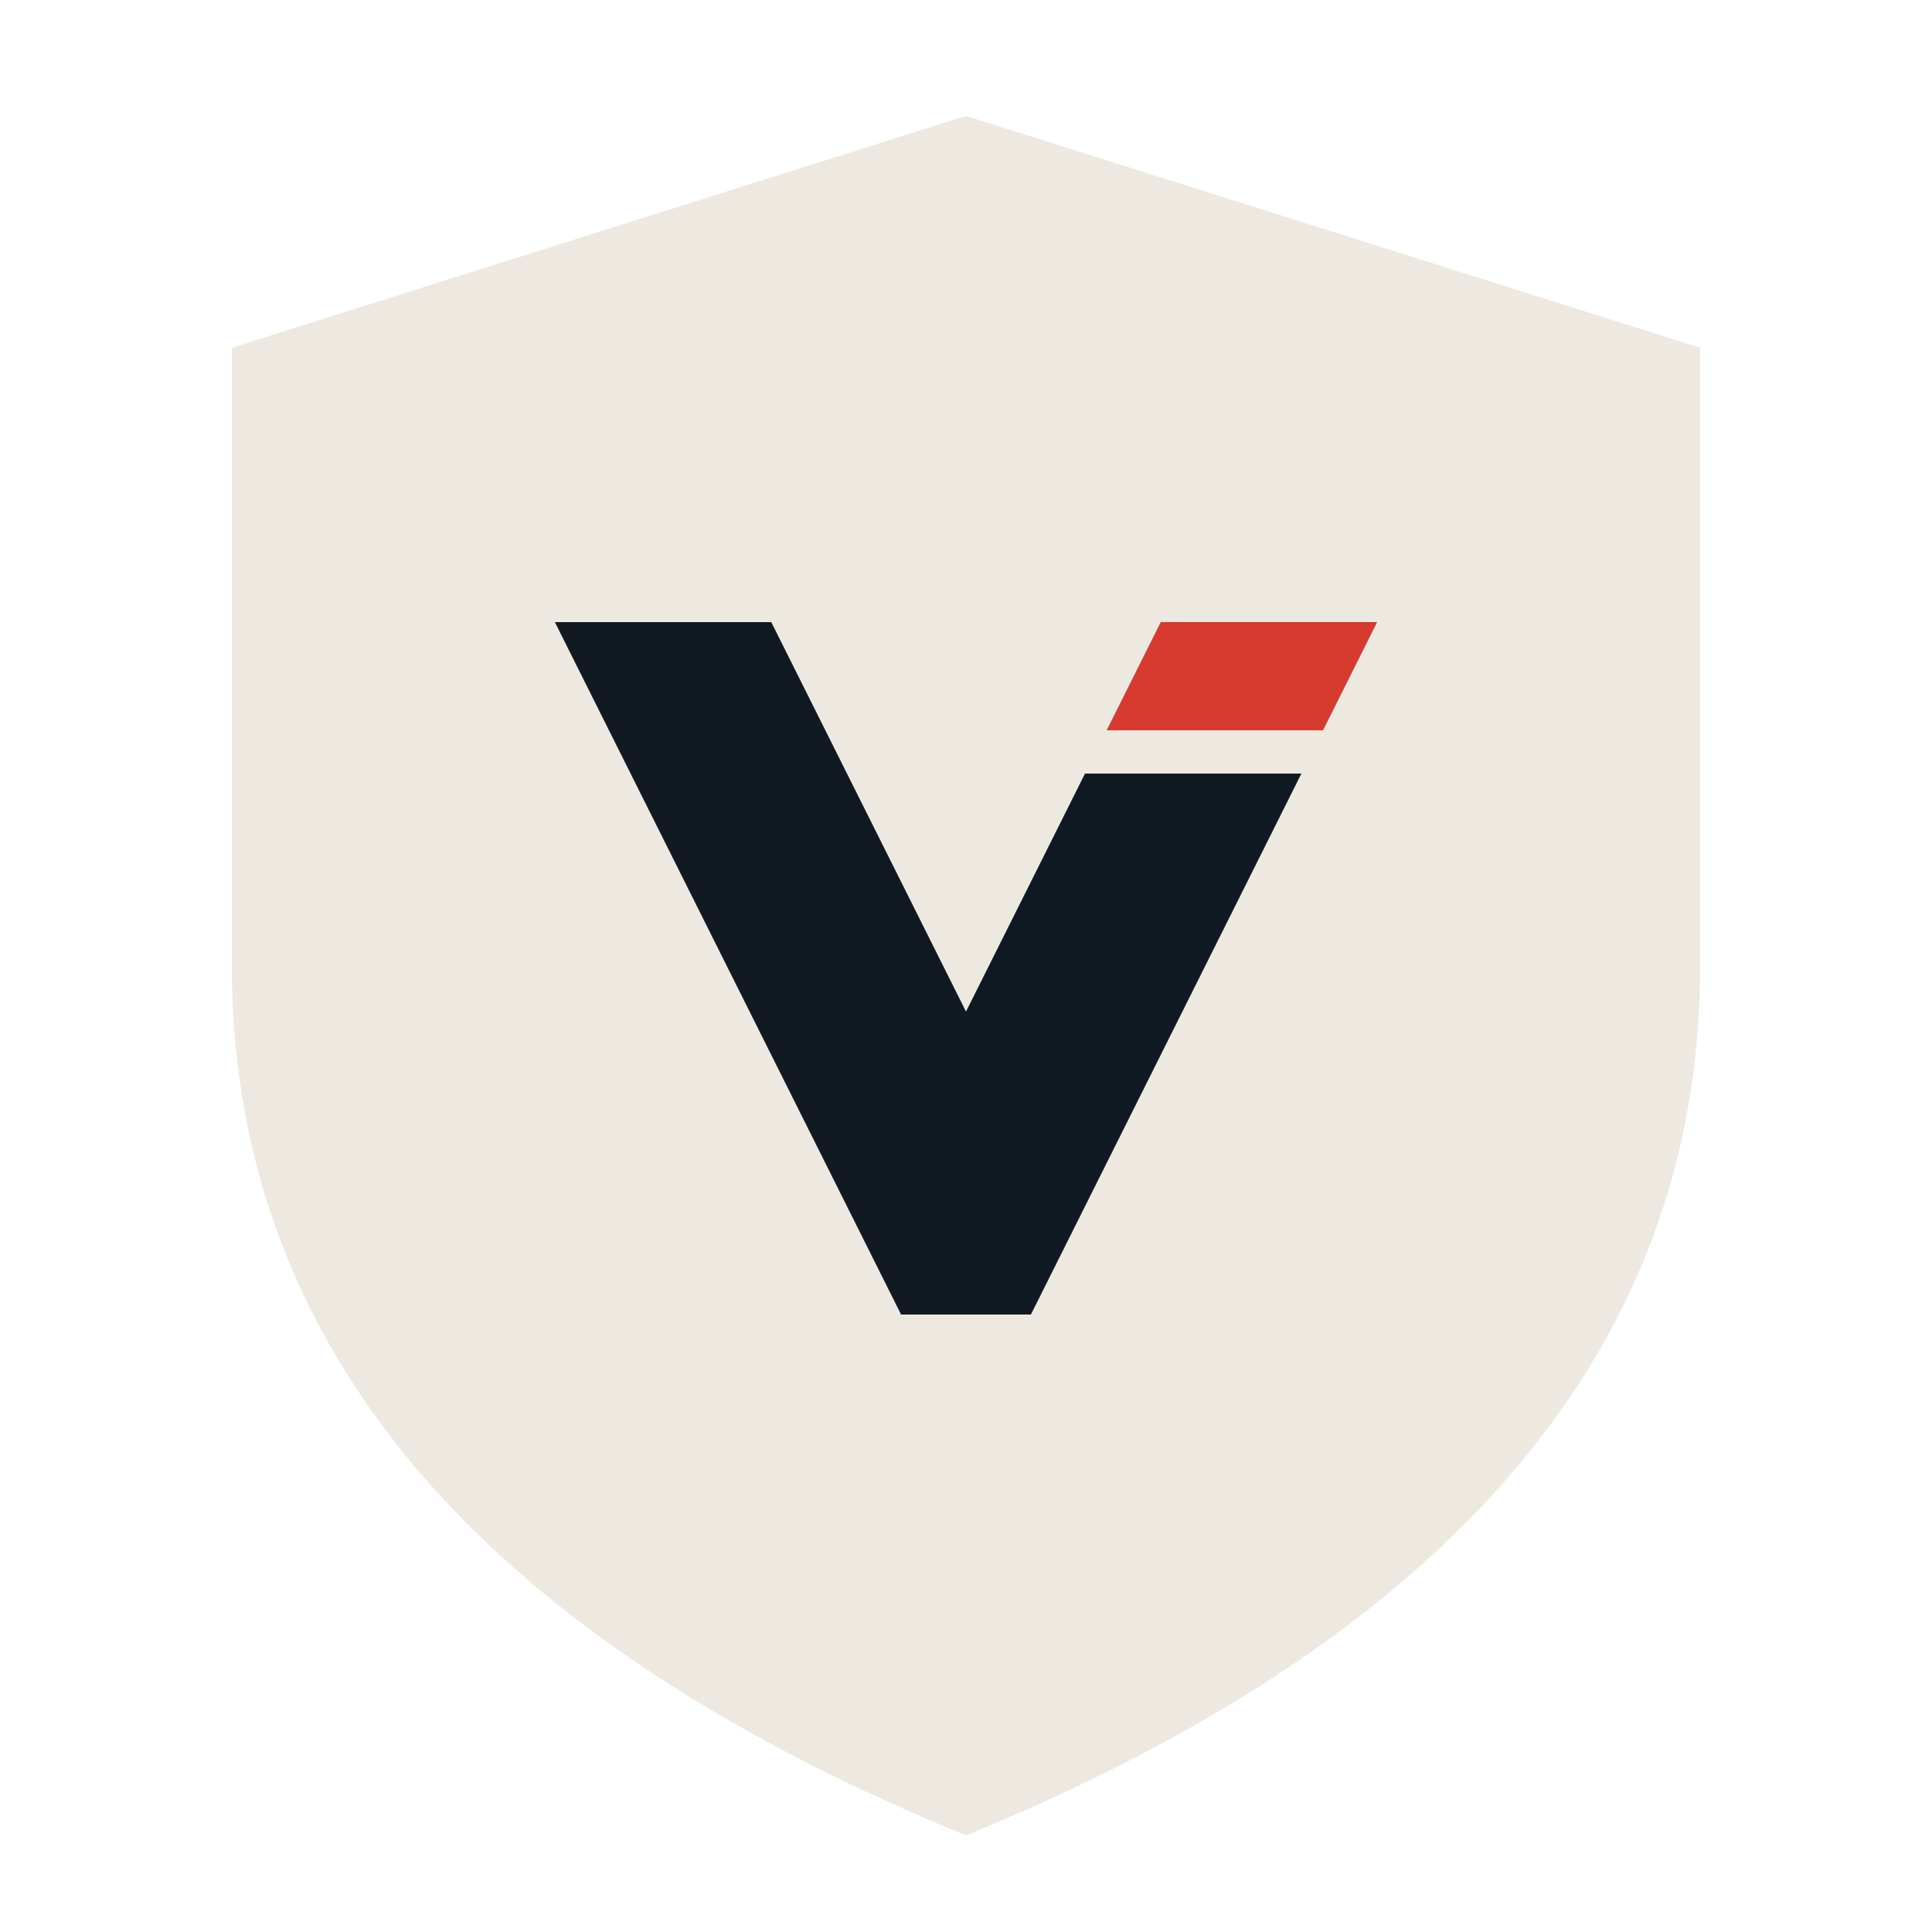
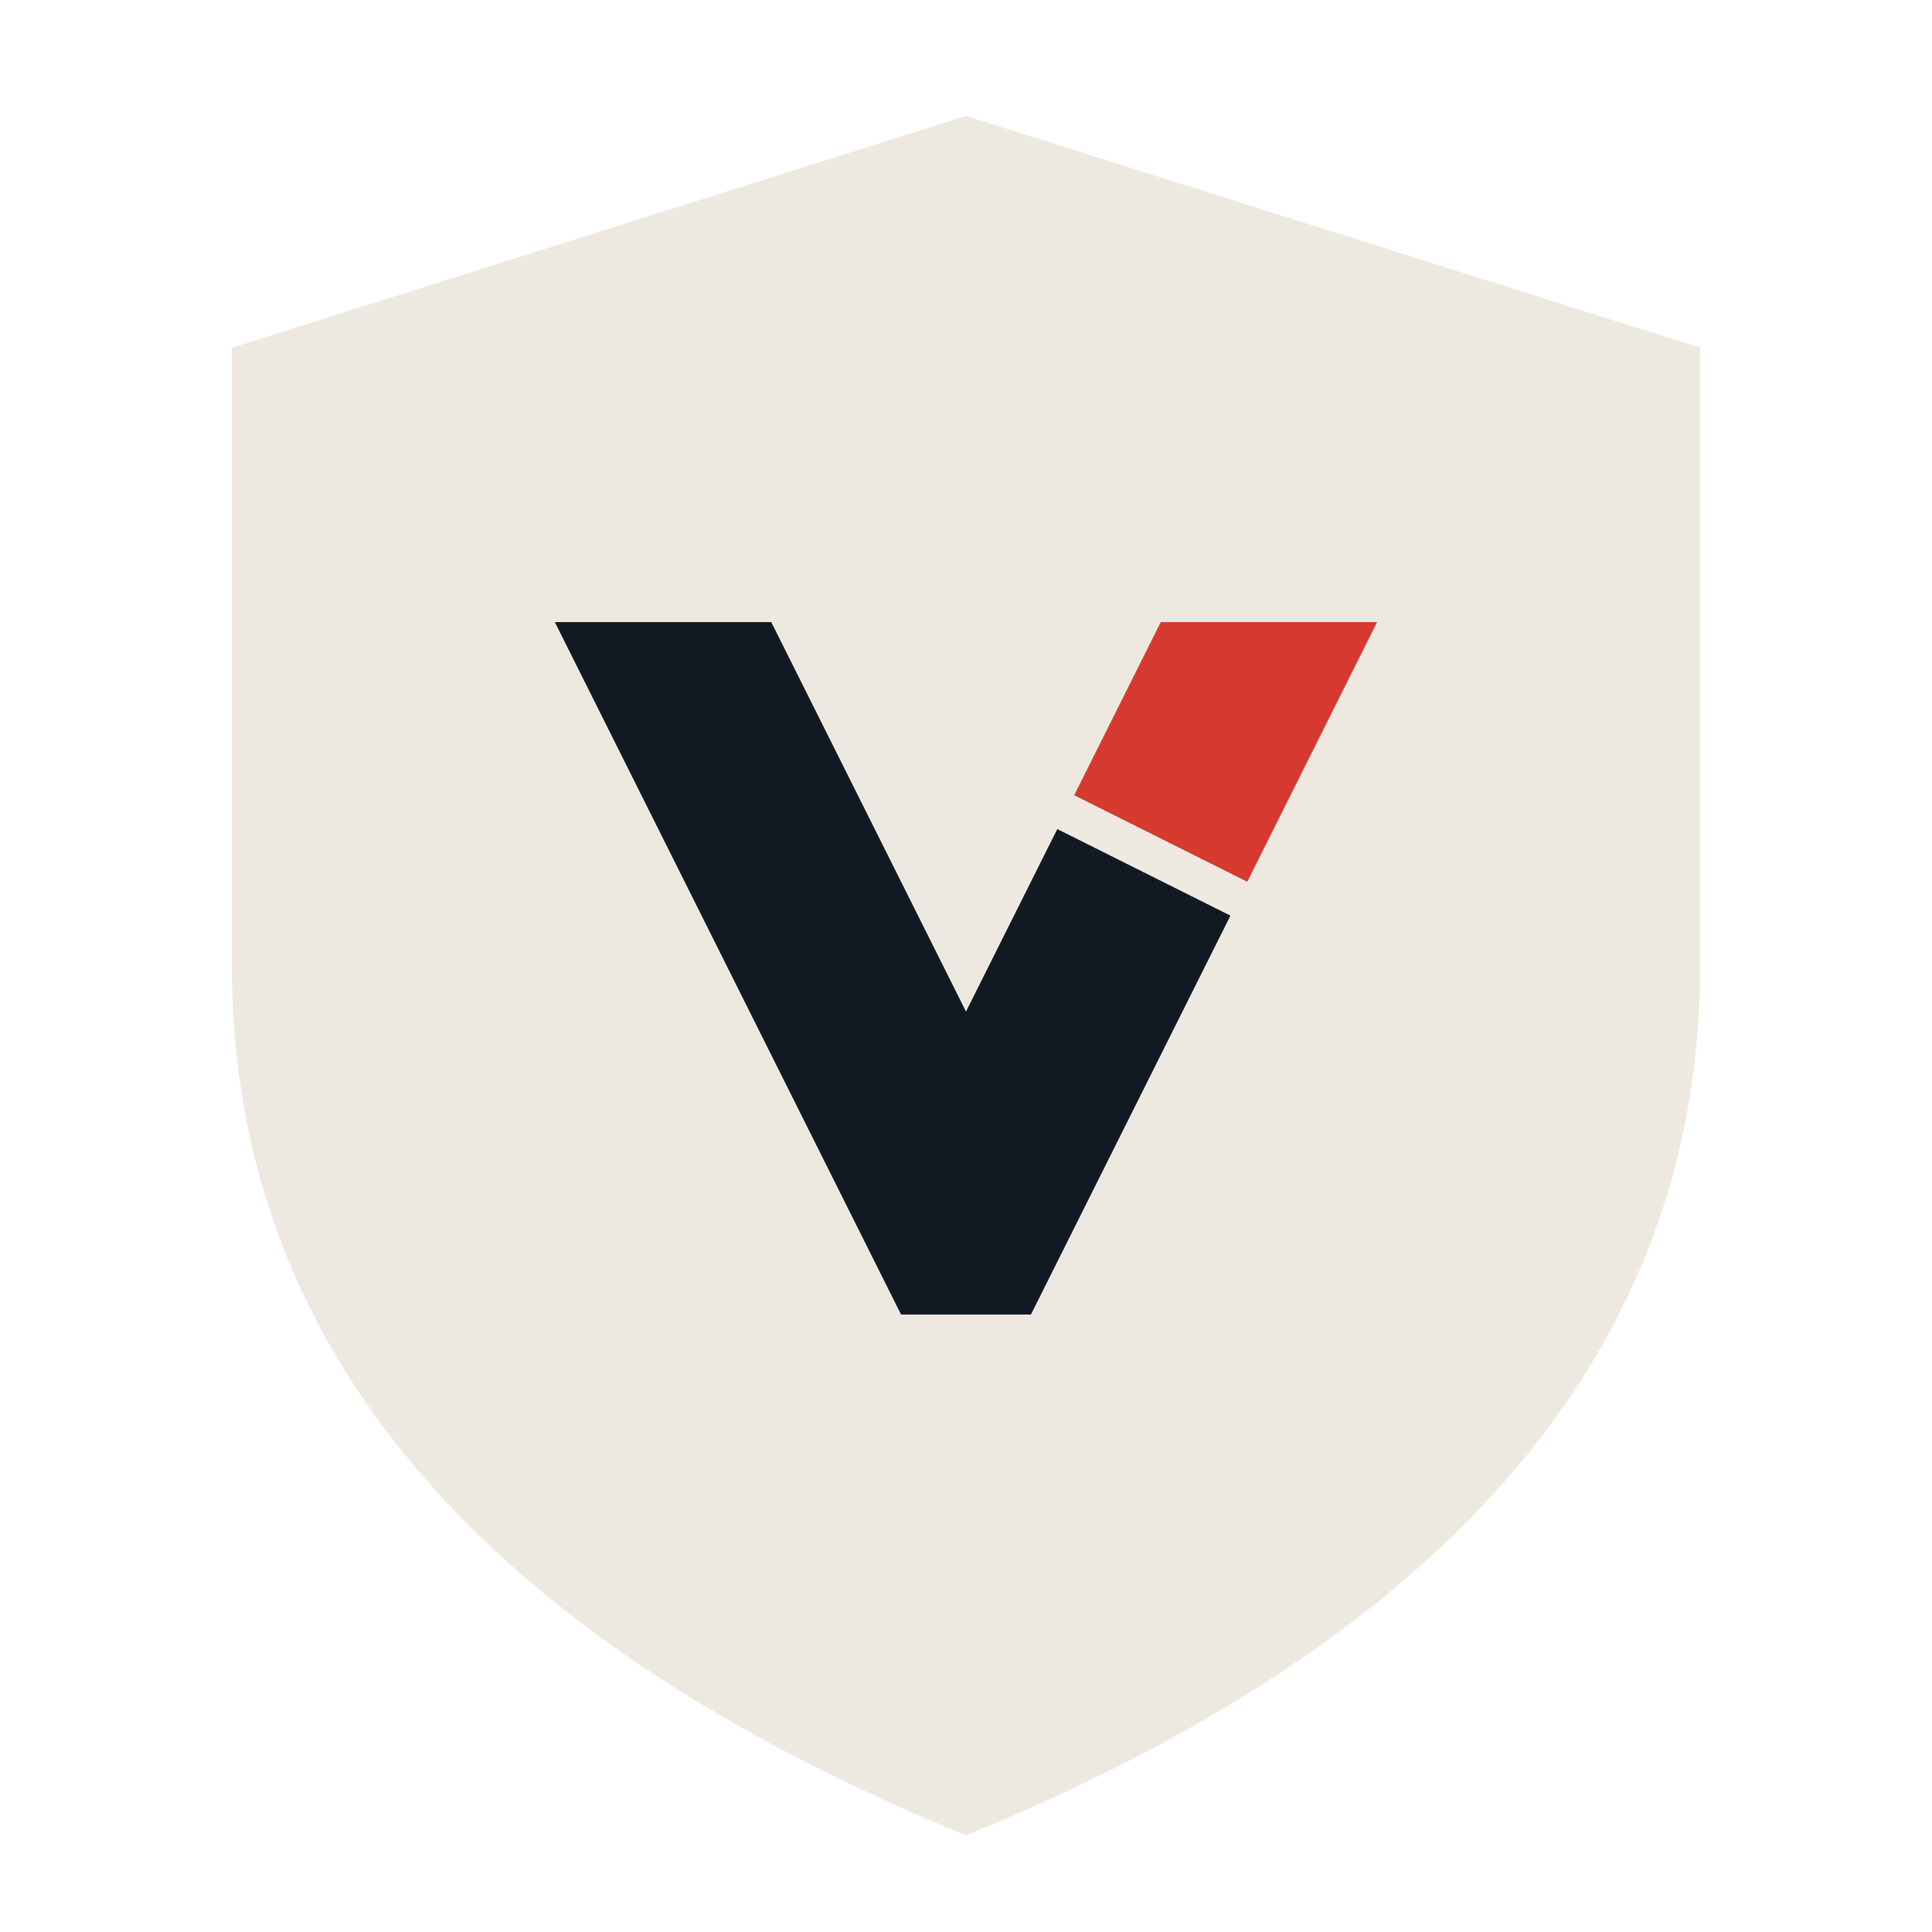
<svg xmlns="http://www.w3.org/2000/svg" viewBox="0 0 100 100" role="img" aria-label="Vinq">
  <path d="M50 6 L88 18 L88 50 C88 72 72 86 50 95 C28 86 12 72 12 50 L12 18 Z" fill="#EEE9E0" />
  <g transform="translate(22,21) scale(0.56)">
-     <polygon points="12,20 32,20 50,56 61,34 81,34 56,84 44,84" fill="#111A22" />
-     <polygon points="68,20 88,20 83,30 63,30" fill="#D63A2F" />
+     <polygon points="12,20 32,20 50,56 58.44,39.13 74.44,47.13 56,84 44,84" fill="#111A22" />
+     <polygon points="68,20 88,20 76,44 60,36" fill="#D63A2F" />
  </g>
</svg>
